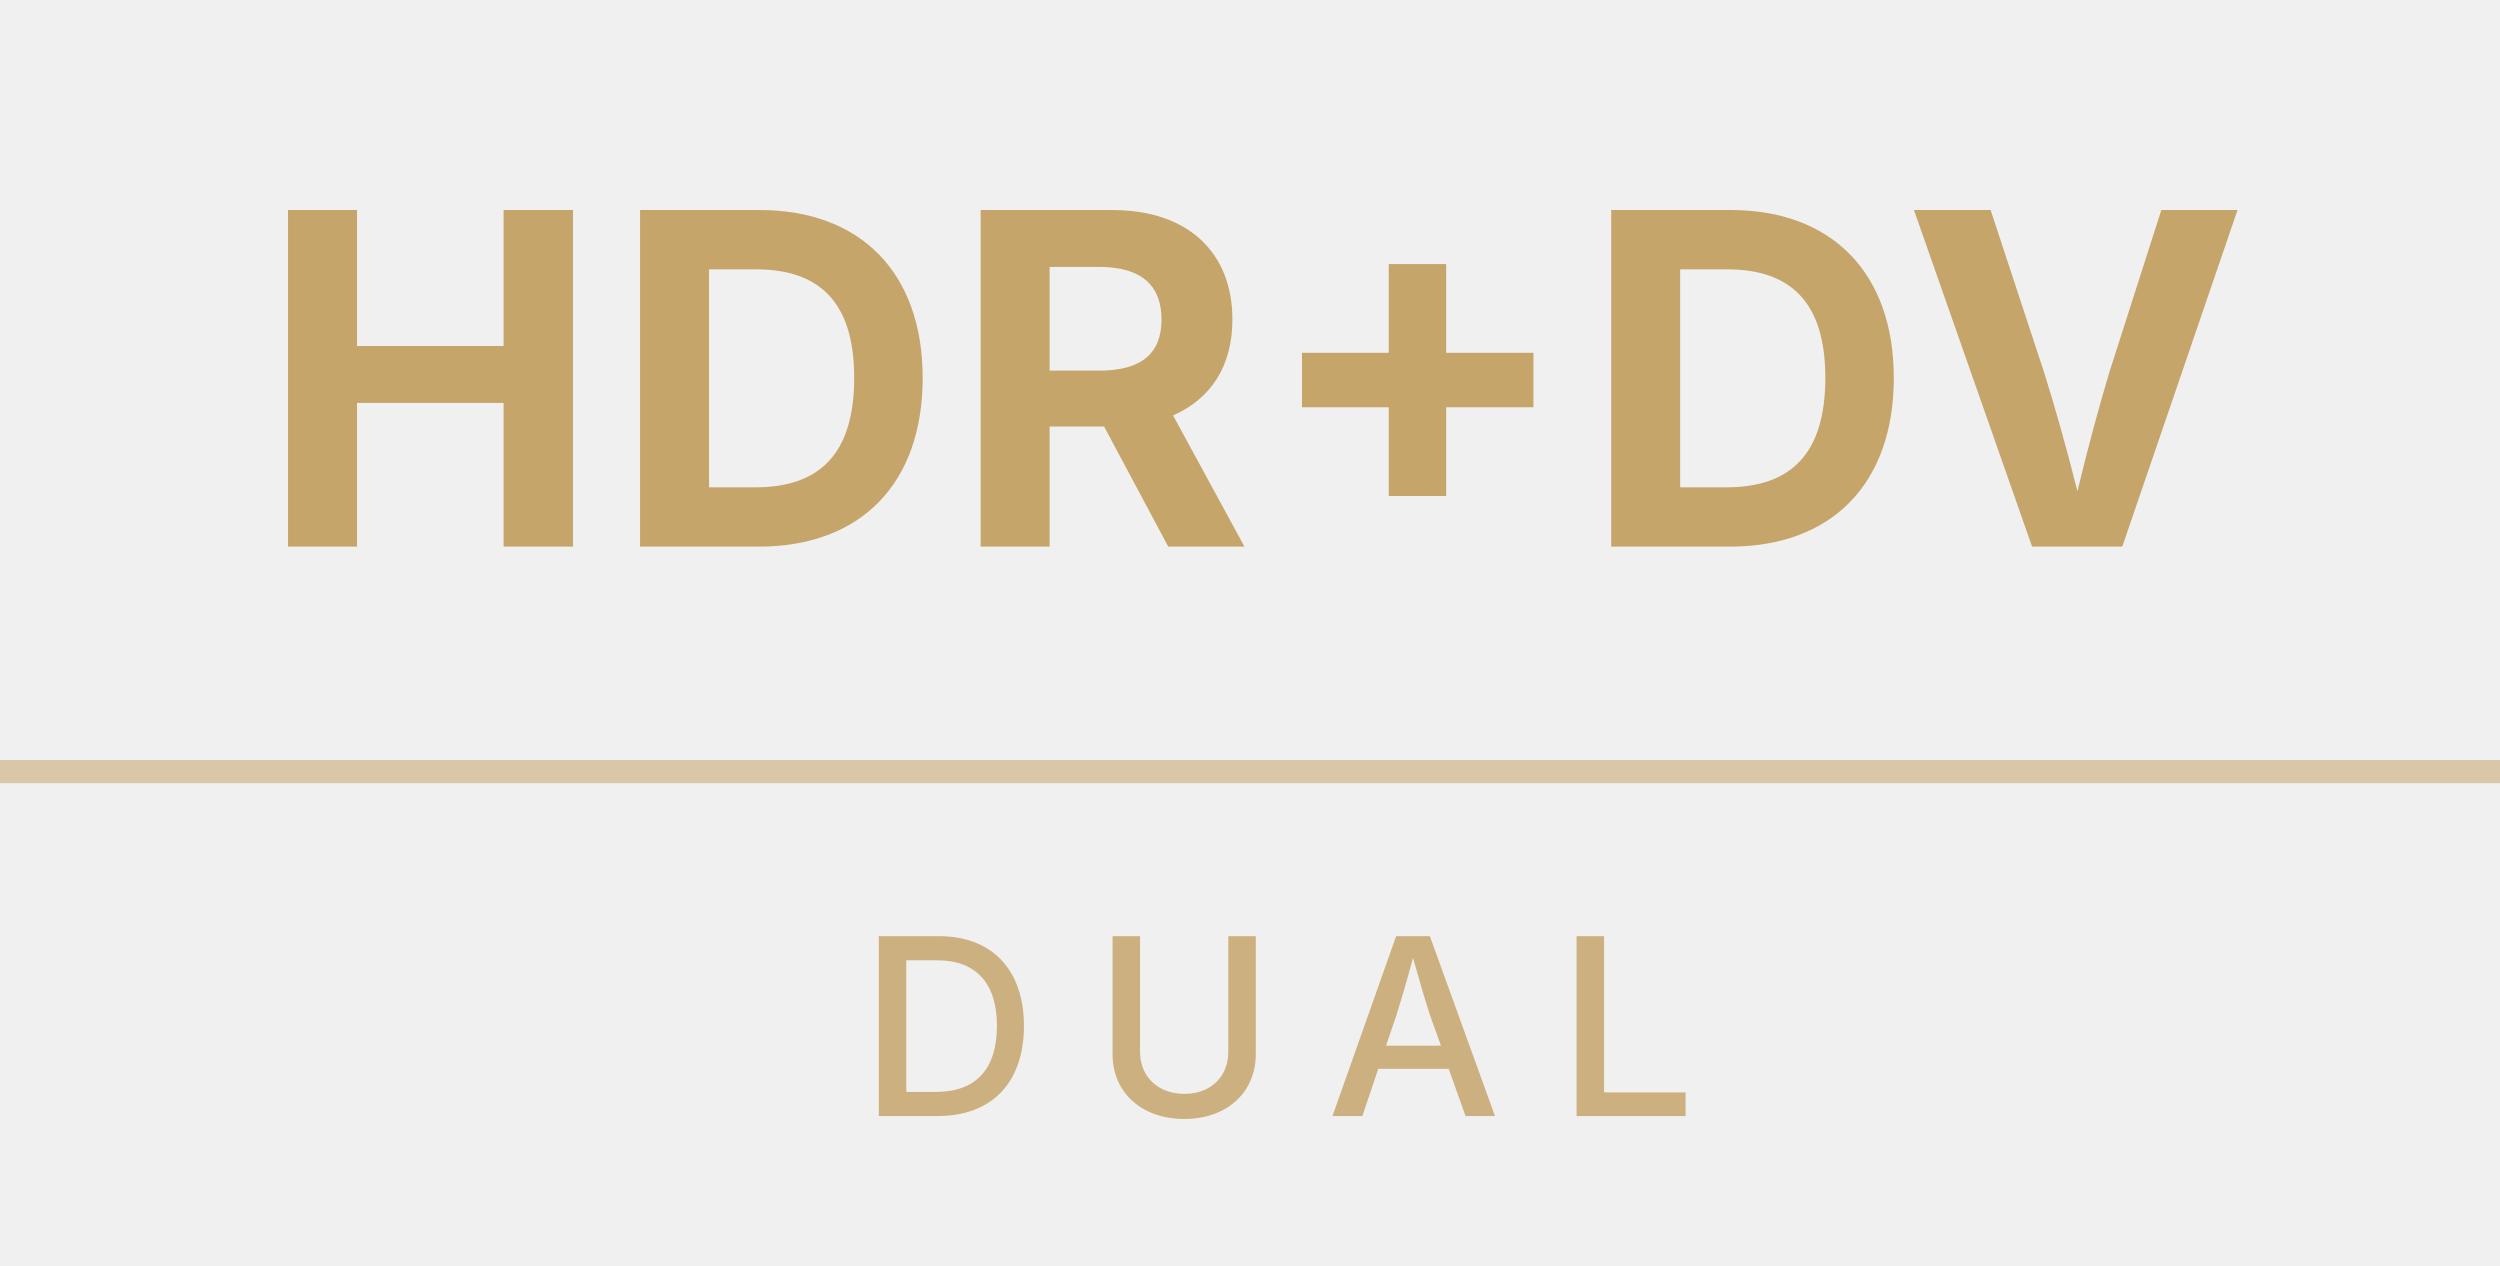
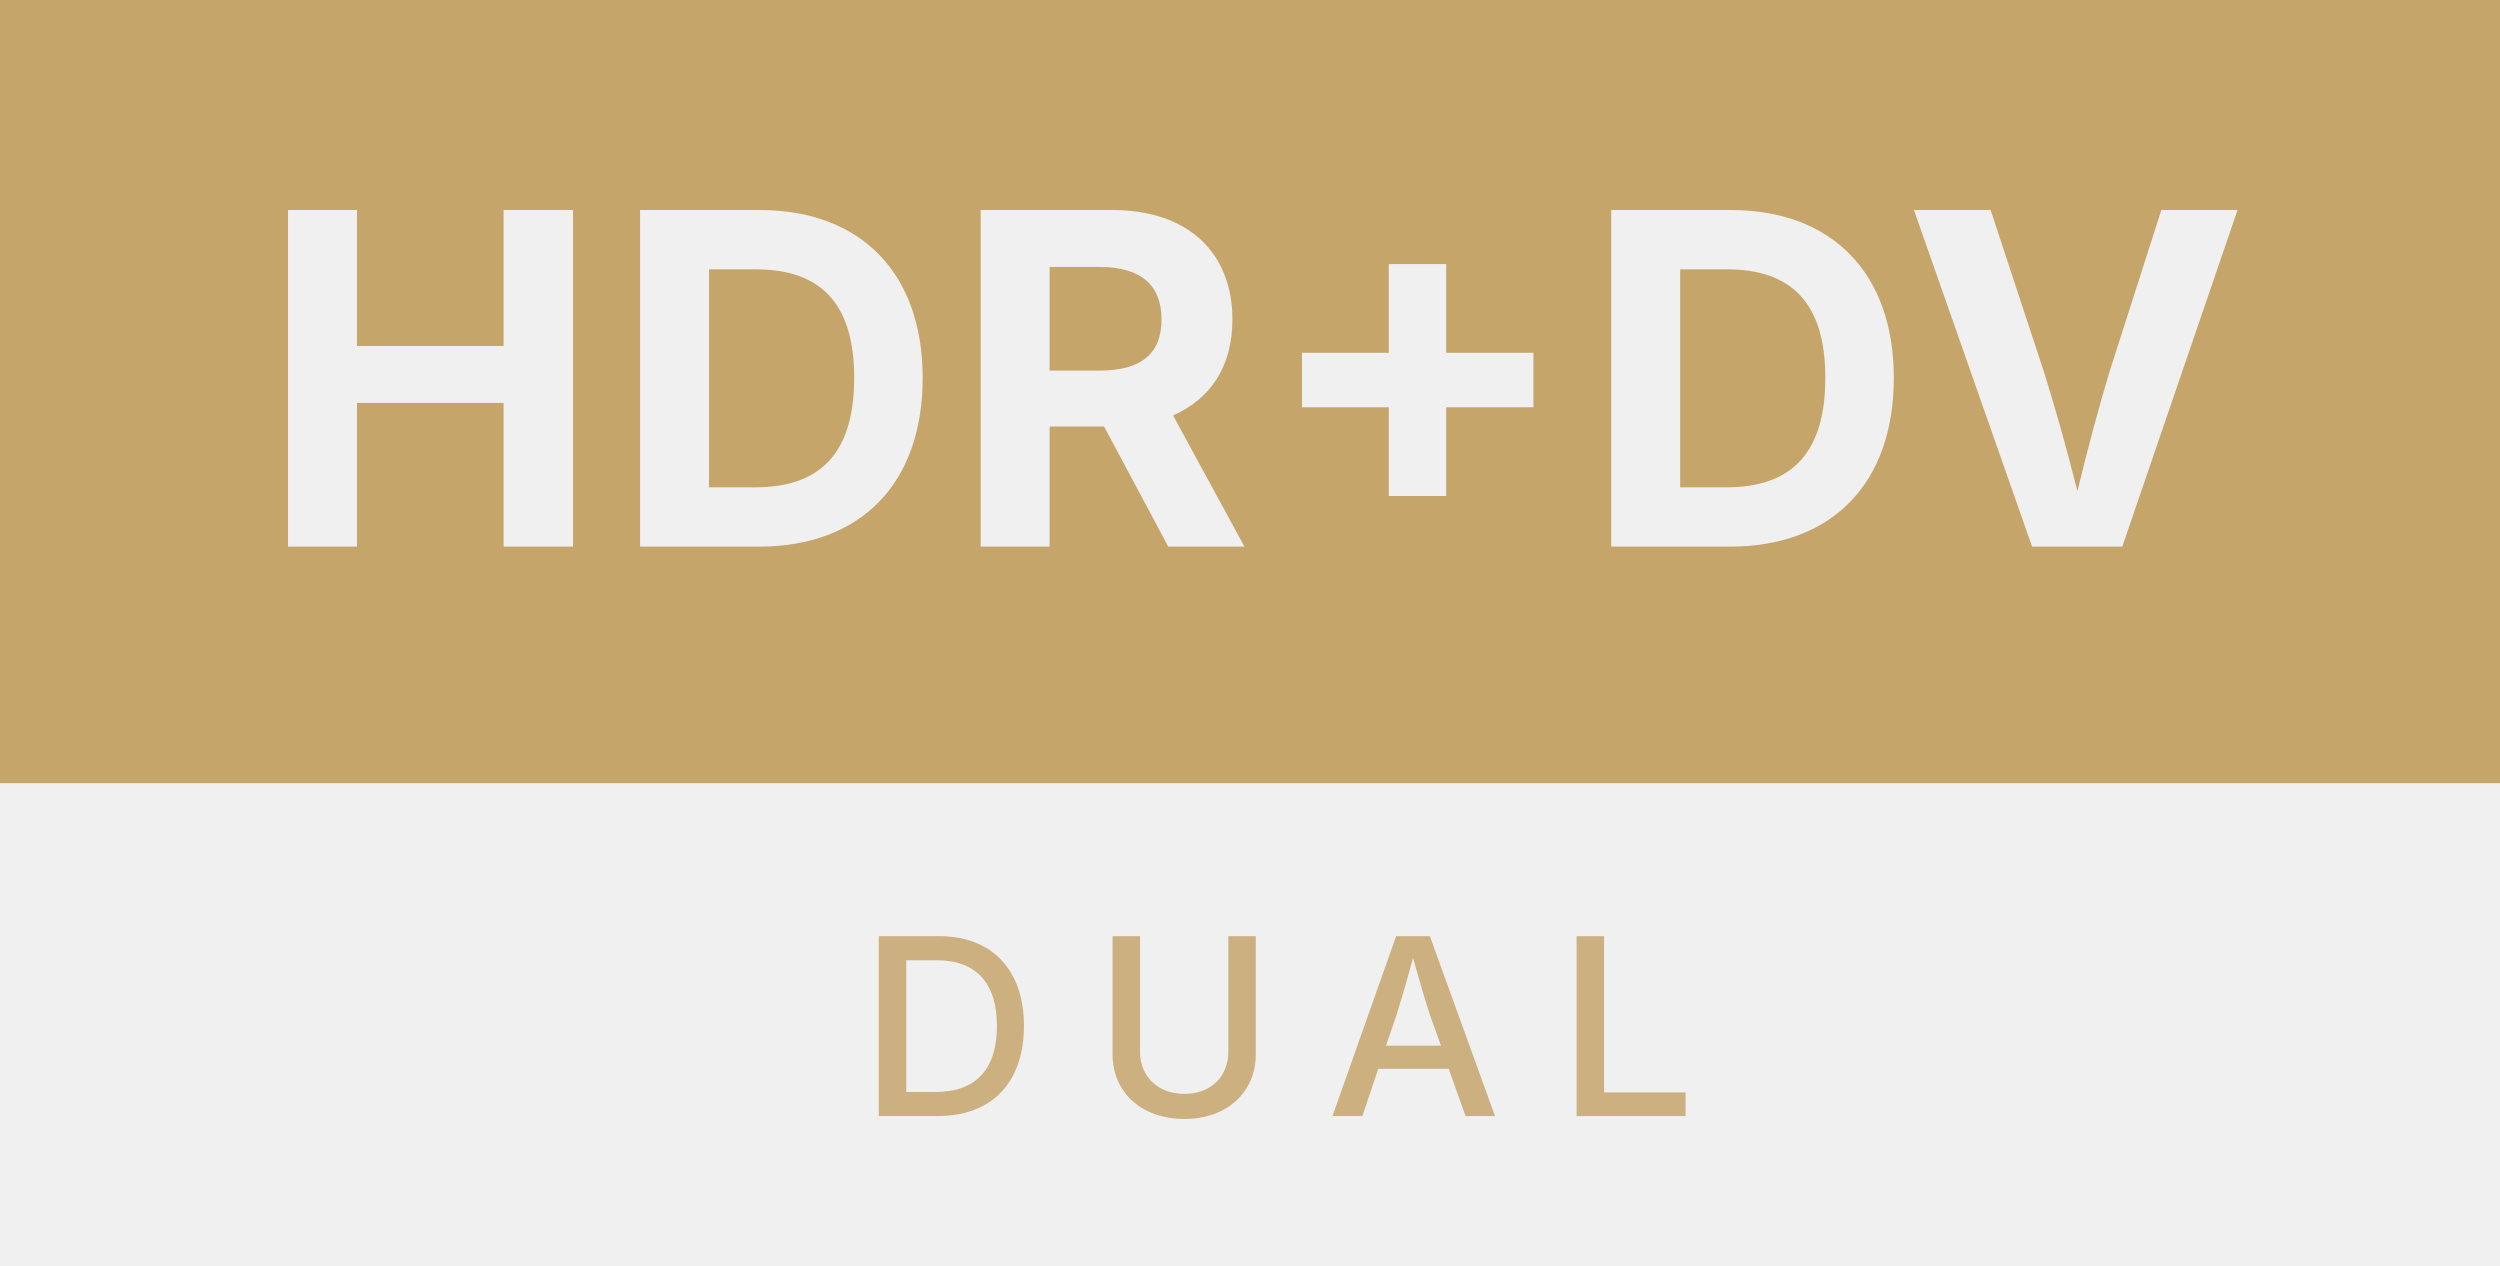
<svg xmlns="http://www.w3.org/2000/svg" width="81" height="41" viewBox="0 0 81 41">
-   <text x="40.60" y="17.71" text-anchor="middle" font-family="Inter" font-weight="700" font-size="15" letter-spacing="0.2" fill="#C6A56B">HDR+DV</text>
-   <line x1="0" y1="25" x2="81" y2="25" stroke="#C6A56B" stroke-width="0.75" opacity=".55" />
+   <defs>
+     <mask id="k-hdrdv" maskUnits="userSpaceOnUse" x="0" y="0" width="81" height="41">
+       <rect width="81" height="41" fill="#fff" />
+       <text x="40.60" y="17.71" text-anchor="middle" font-family="Inter" font-weight="700" font-size="15" letter-spacing="0.2" fill="#000">HDR+DV</text>
+     </mask>
+   </defs>
+   <rect x="0" y="0" width="81" height="25.375" fill="#C6A56B" mask="url(#k-hdrdv)" />
  <text x="41.40" y="36.16" text-anchor="middle" font-family="Inter" font-weight="500" font-size="8" letter-spacing="1.8" fill="#C6A56B" opacity=".85">DUAL</text>
</svg>
